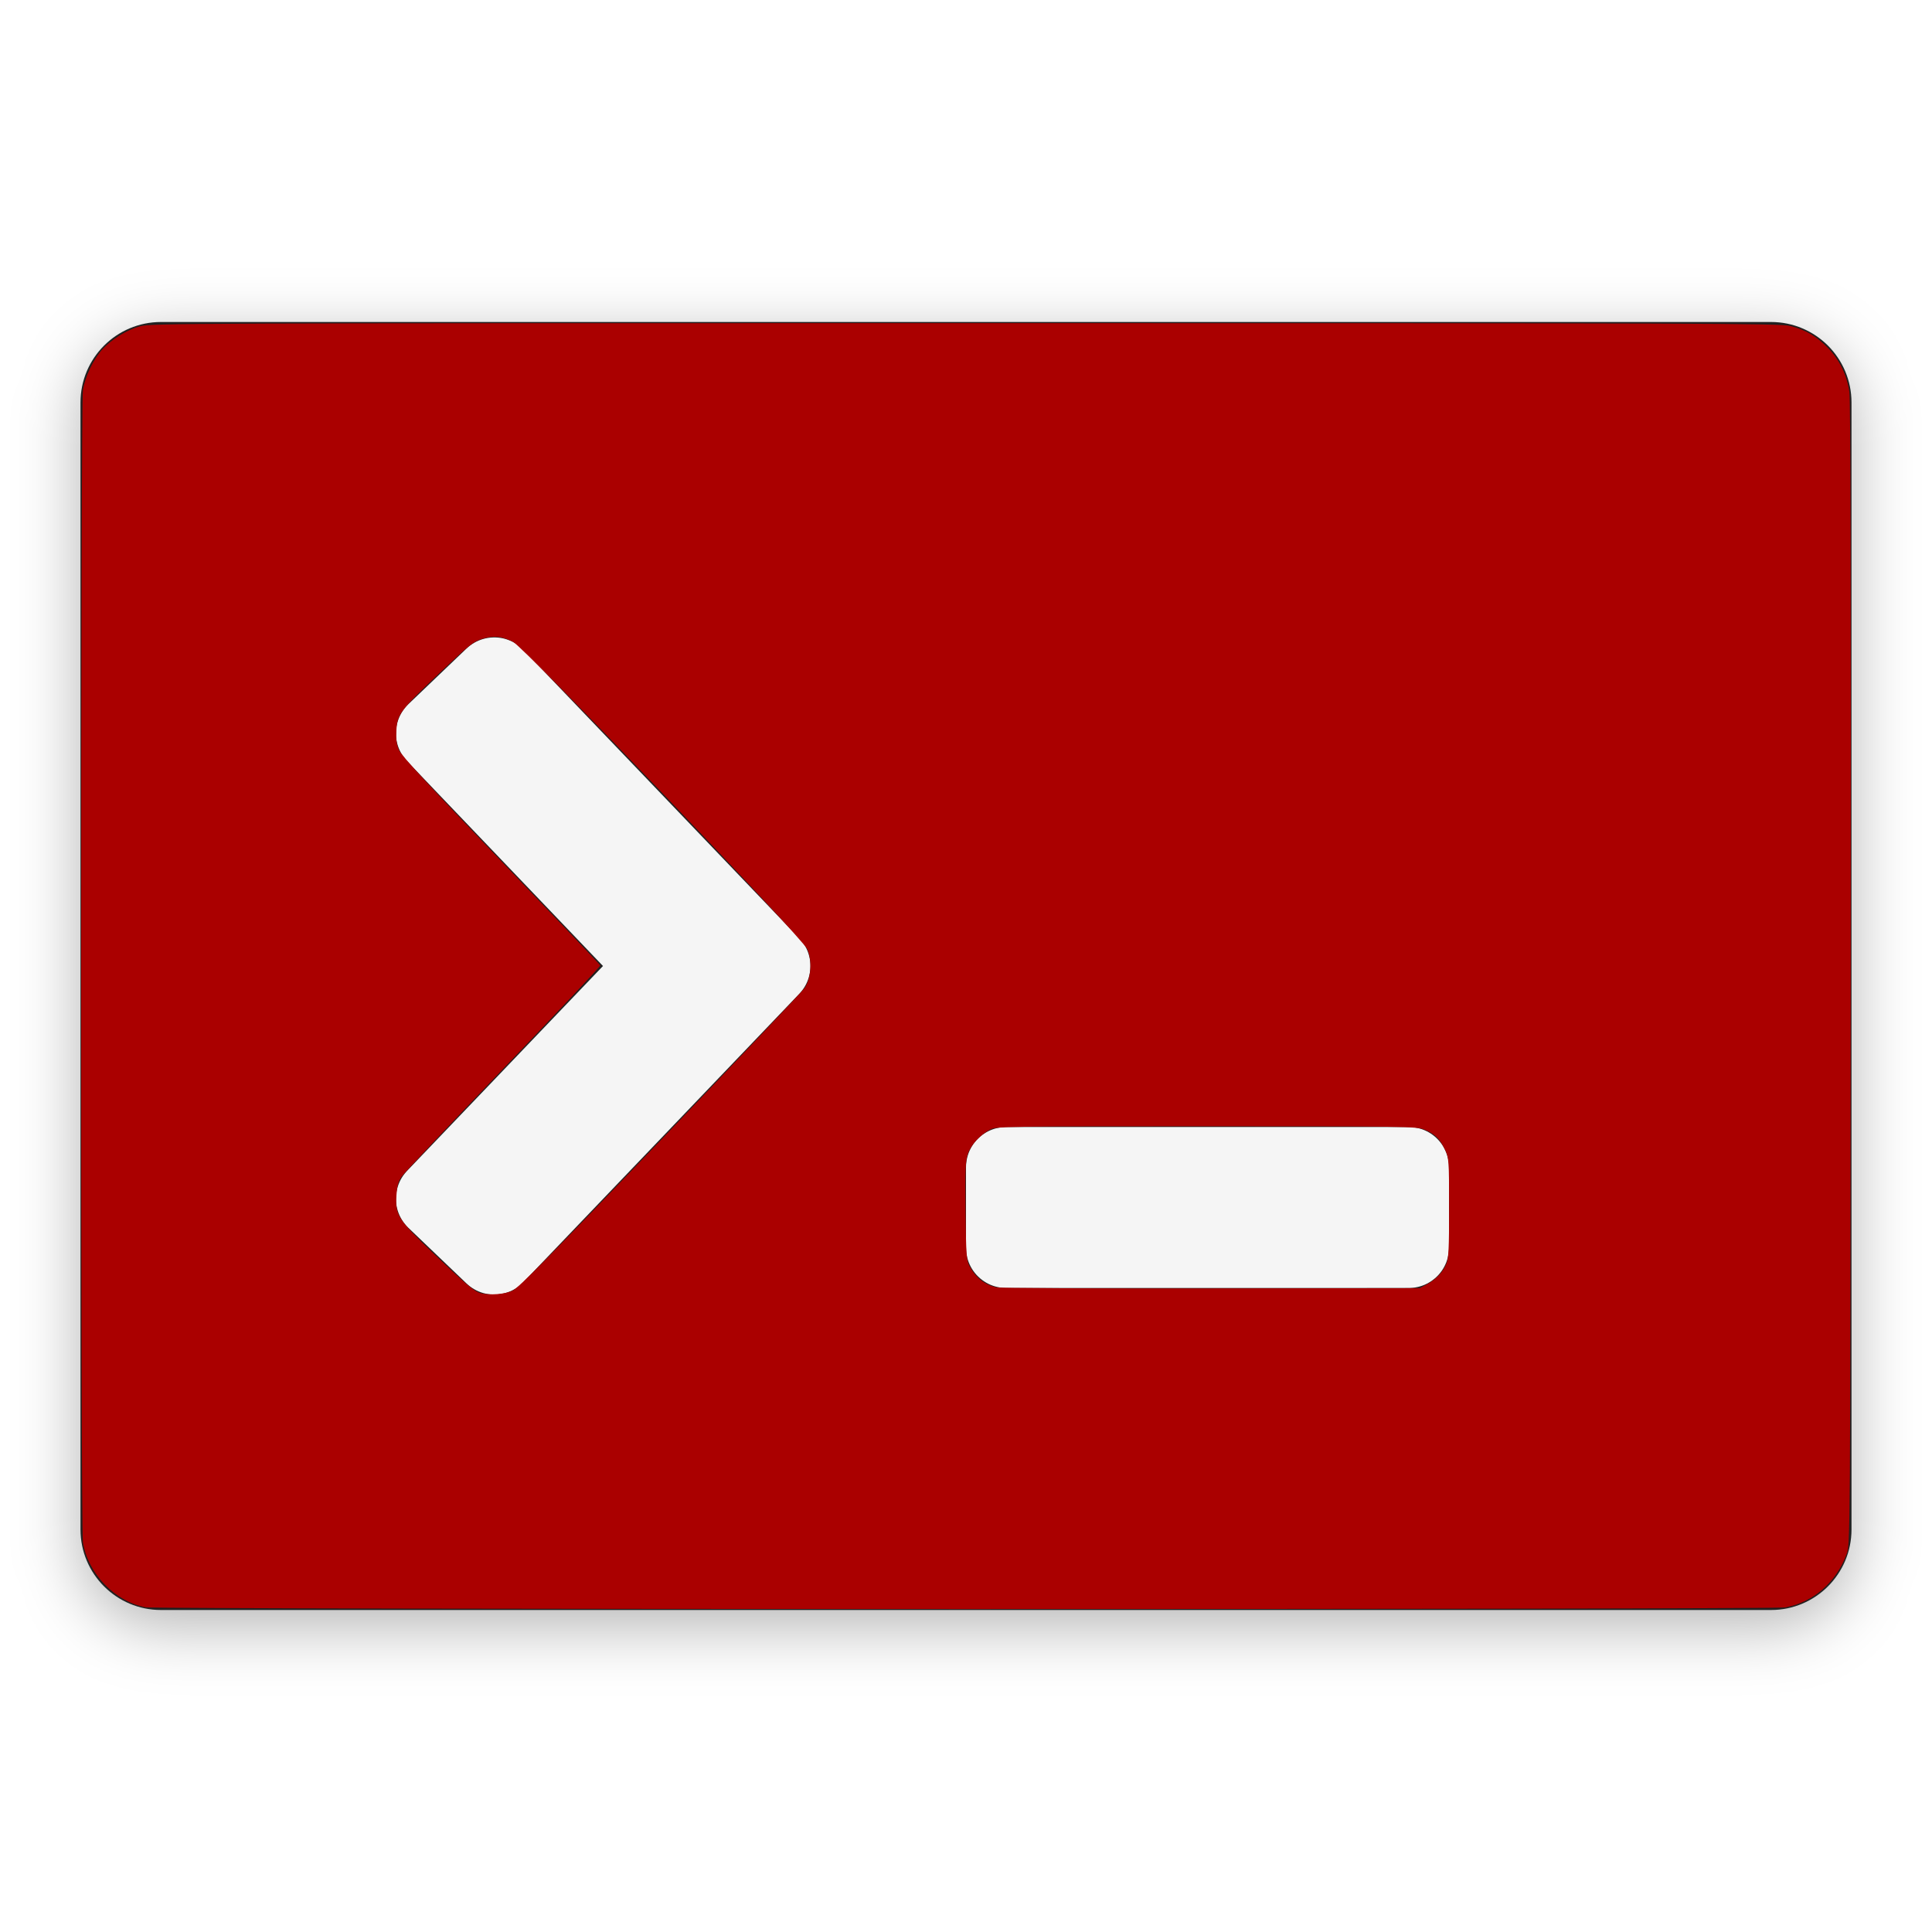
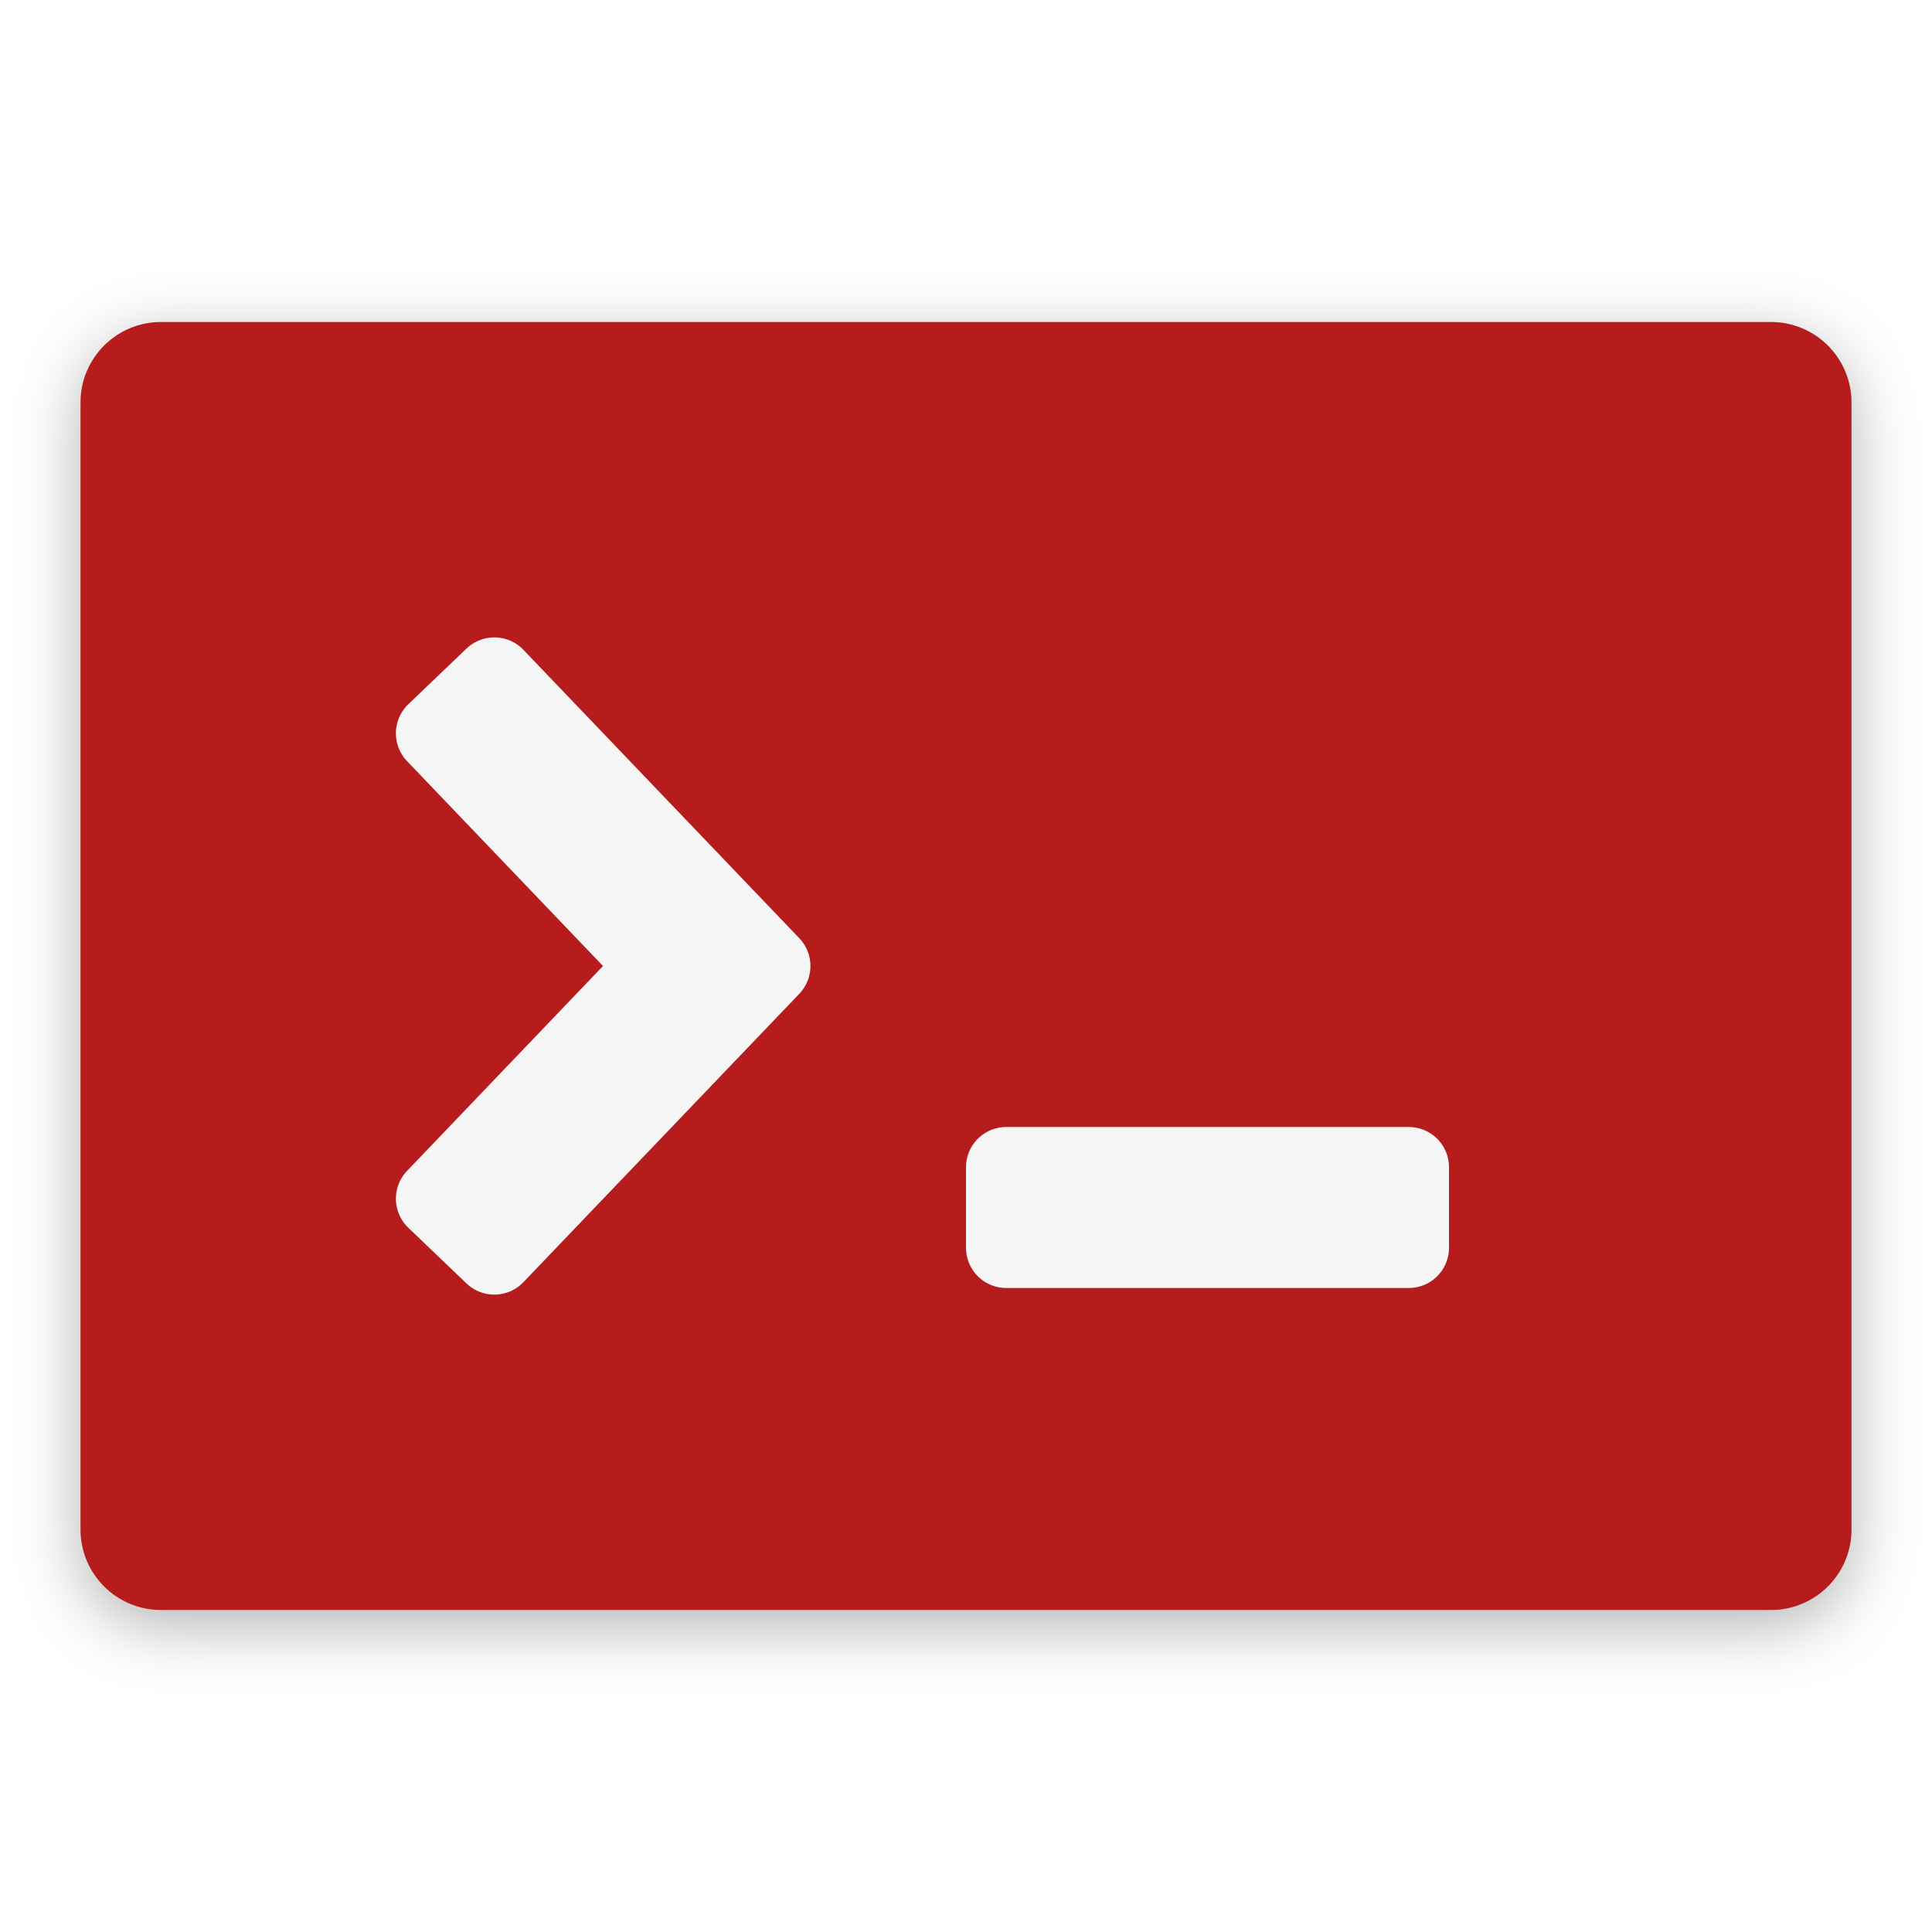
<svg xmlns="http://www.w3.org/2000/svg" width="48" height="48" id="svg4152" version="1.1" viewBox="0 0 48 48">
  <defs id="defs4154">
    <filter style="color-interpolation-filters:sRGB;" id="filter4138">
      <feFlood flood-opacity="0.298" flood-color="rgb(0,0,0)" result="flood" id="feFlood4140" />
      <feComposite in="flood" in2="SourceGraphic" operator="in" result="composite1" id="feComposite4142" />
      <feGaussianBlur in="composite1" stdDeviation="0.8" result="blur" id="feGaussianBlur4144" />
      <feOffset dx="0" dy="0.4" result="offset" id="feOffset4146" />
      <feComposite in="SourceGraphic" in2="offset" operator="over" result="composite2" id="feComposite4148" />
    </filter>
  </defs>
  <g id="layer1" transform="translate(0,32)">
-     <rect style="color:#000000;clip-rule:nonzero;display:inline;overflow:visible;visibility:visible;opacity:1;isolation:auto;mix-blend-mode:normal;color-interpolation:sRGB;color-interpolation-filters:linearRGB;solid-color:#000000;solid-opacity:1;fill:#212121;fill-opacity:1;fill-rule:evenodd;stroke:none;stroke-width:0.1;stroke-linecap:round;stroke-linejoin:round;stroke-miterlimit:4;stroke-dasharray:none;stroke-dashoffset:0;stroke-opacity:0.251;color-rendering:auto;image-rendering:auto;shape-rendering:auto;text-rendering:auto;enable-background:accumulate;filter:url(#filter4138)" id="rect4142-6" width="44" height="32" x="2" y="-24" ry="2" rx="2" />
+     <rect style="color:#000000;clip-rule:nonzero;display:inline;overflow:visible;visibility:visible;opacity:1;isolation:auto;mix-blend-mode:normal;color-interpolation:sRGB;color-interpolation-filters:linearRGB;solid-color:#000000;solid-opacity:1;fill:#b71c1c;fill-opacity:1;fill-rule:evenodd;stroke:none;stroke-width:0.1;stroke-linecap:round;stroke-linejoin:round;stroke-miterlimit:4;stroke-dasharray:none;stroke-dashoffset:0;stroke-opacity:0.251;color-rendering:auto;image-rendering:auto;shape-rendering:auto;text-rendering:auto;enable-background:accumulate;filter:url(#filter4138)" id="rect4142-6" width="44" height="32" x="2" y="-24" ry="2" rx="2" />
    <path style="fill:none;fill-rule:evenodd;stroke:#f5f5f5;stroke-width:2;stroke-linecap:round;stroke-linejoin:round;stroke-miterlimit:4;stroke-dasharray:none;stroke-opacity:1" d="m 25,-1 10,0 0,-2 -10,0 z" id="path4160" />
    <path style="color:#000000;font-style:normal;font-variant:normal;font-weight:normal;font-stretch:normal;font-size:medium;line-height:normal;font-family:sans-serif;text-indent:0;text-align:start;text-decoration:none;text-decoration-line:none;text-decoration-style:solid;text-decoration-color:#000000;letter-spacing:normal;word-spacing:normal;text-transform:none;direction:ltr;block-progression:tb;writing-mode:lr-tb;baseline-shift:baseline;text-anchor:start;white-space:normal;clip-rule:nonzero;display:inline;overflow:visible;visibility:visible;opacity:1;isolation:auto;mix-blend-mode:normal;color-interpolation:sRGB;color-interpolation-filters:linearRGB;solid-color:#000000;solid-opacity:1;fill:#f5f5f5;fill-opacity:1;fill-rule:evenodd;stroke:#f5f5f5;stroke-width:2;stroke-linecap:round;stroke-linejoin:round;stroke-miterlimit:4;stroke-dasharray:none;stroke-dashoffset:0;stroke-opacity:1;color-rendering:auto;image-rendering:auto;shape-rendering:auto;text-rendering:auto;enable-background:accumulate" d="m 12.281,-15.164 -1.445,1.383 0.691,0.723 L 16.365,-8 11.527,-2.941 10.836,-2.219 12.281,-0.836 12.973,-1.559 19.135,-8 l -6.162,-6.441 -0.691,-0.723 z" id="path4144" />
-     <path style="fill:#aa0000" d="M 3.613,39.933 C 2.847,39.783 2.188,39.097 2.06,38.319 c -0.058,-0.354 -0.058,-28.274 0,-28.628 C 2.113,9.368 2.309,8.949 2.519,8.707 2.746,8.447 3.137,8.201 3.473,8.108 c 0.276,-0.077 1.141,-0.08 20.505,-0.08 18.354,0 20.243,0.006 20.498,0.07 0.378,0.095 0.649,0.253 0.935,0.543 0.287,0.292 0.471,0.666 0.535,1.088 0.032,0.214 0.043,4.656 0.035,14.474 -0.012,14.123 -0.012,14.165 -0.102,14.408 -0.259,0.701 -0.824,1.193 -1.521,1.325 -0.294,0.056 -40.46,0.053 -40.744,-0.003 l 0,-2e-6 z m 9.121,-7.867 c 0.154,-0.072 0.957,-0.888 3.668,-3.723 1.909,-1.997 3.523,-3.704 3.587,-3.795 0.161,-0.228 0.194,-0.679 0.07,-0.963 -0.127,-0.292 -7.034,-7.505 -7.317,-7.642 -0.285,-0.138 -0.468,-0.156 -0.752,-0.073 -0.226,0.066 -0.321,0.141 -1.055,0.837 -0.992,0.939 -1.064,1.035 -1.087,1.439 -0.013,0.23 0.003,0.347 0.069,0.495 0.062,0.14 0.767,0.905 2.535,2.752 1.347,1.407 2.455,2.574 2.462,2.593 0.007,0.019 -1.076,1.173 -2.409,2.564 -1.332,1.391 -2.47,2.6 -2.529,2.686 -0.08,0.117 -0.112,0.233 -0.127,0.469 -0.031,0.486 0.039,0.595 0.932,1.447 0.795,0.758 1.01,0.94 1.157,0.976 0.234,0.057 0.605,0.028 0.795,-0.061 l 0,0 z m 22.716,-0.157 c 0.226,-0.122 0.397,-0.302 0.484,-0.511 0.057,-0.135 0.069,-0.381 0.068,-1.392 -4.42e-4,-1.198 -0.003,-1.233 -0.105,-1.449 -0.126,-0.267 -0.25,-0.387 -0.514,-0.494 -0.189,-0.077 -0.462,-0.081 -5.414,-0.081 -4.999,0 -5.221,0.003 -5.37,0.082 -0.254,0.135 -0.479,0.382 -0.554,0.608 -0.058,0.175 -0.068,0.409 -0.056,1.417 0.012,1.078 0.023,1.224 0.096,1.362 0.156,0.292 0.364,0.459 0.669,0.534 0.073,0.018 2.469,0.03 5.325,0.026 l 5.193,-0.007 0.177,-0.095 z" id="path3055" transform="translate(0,-32)" />
  </g>
</svg>
